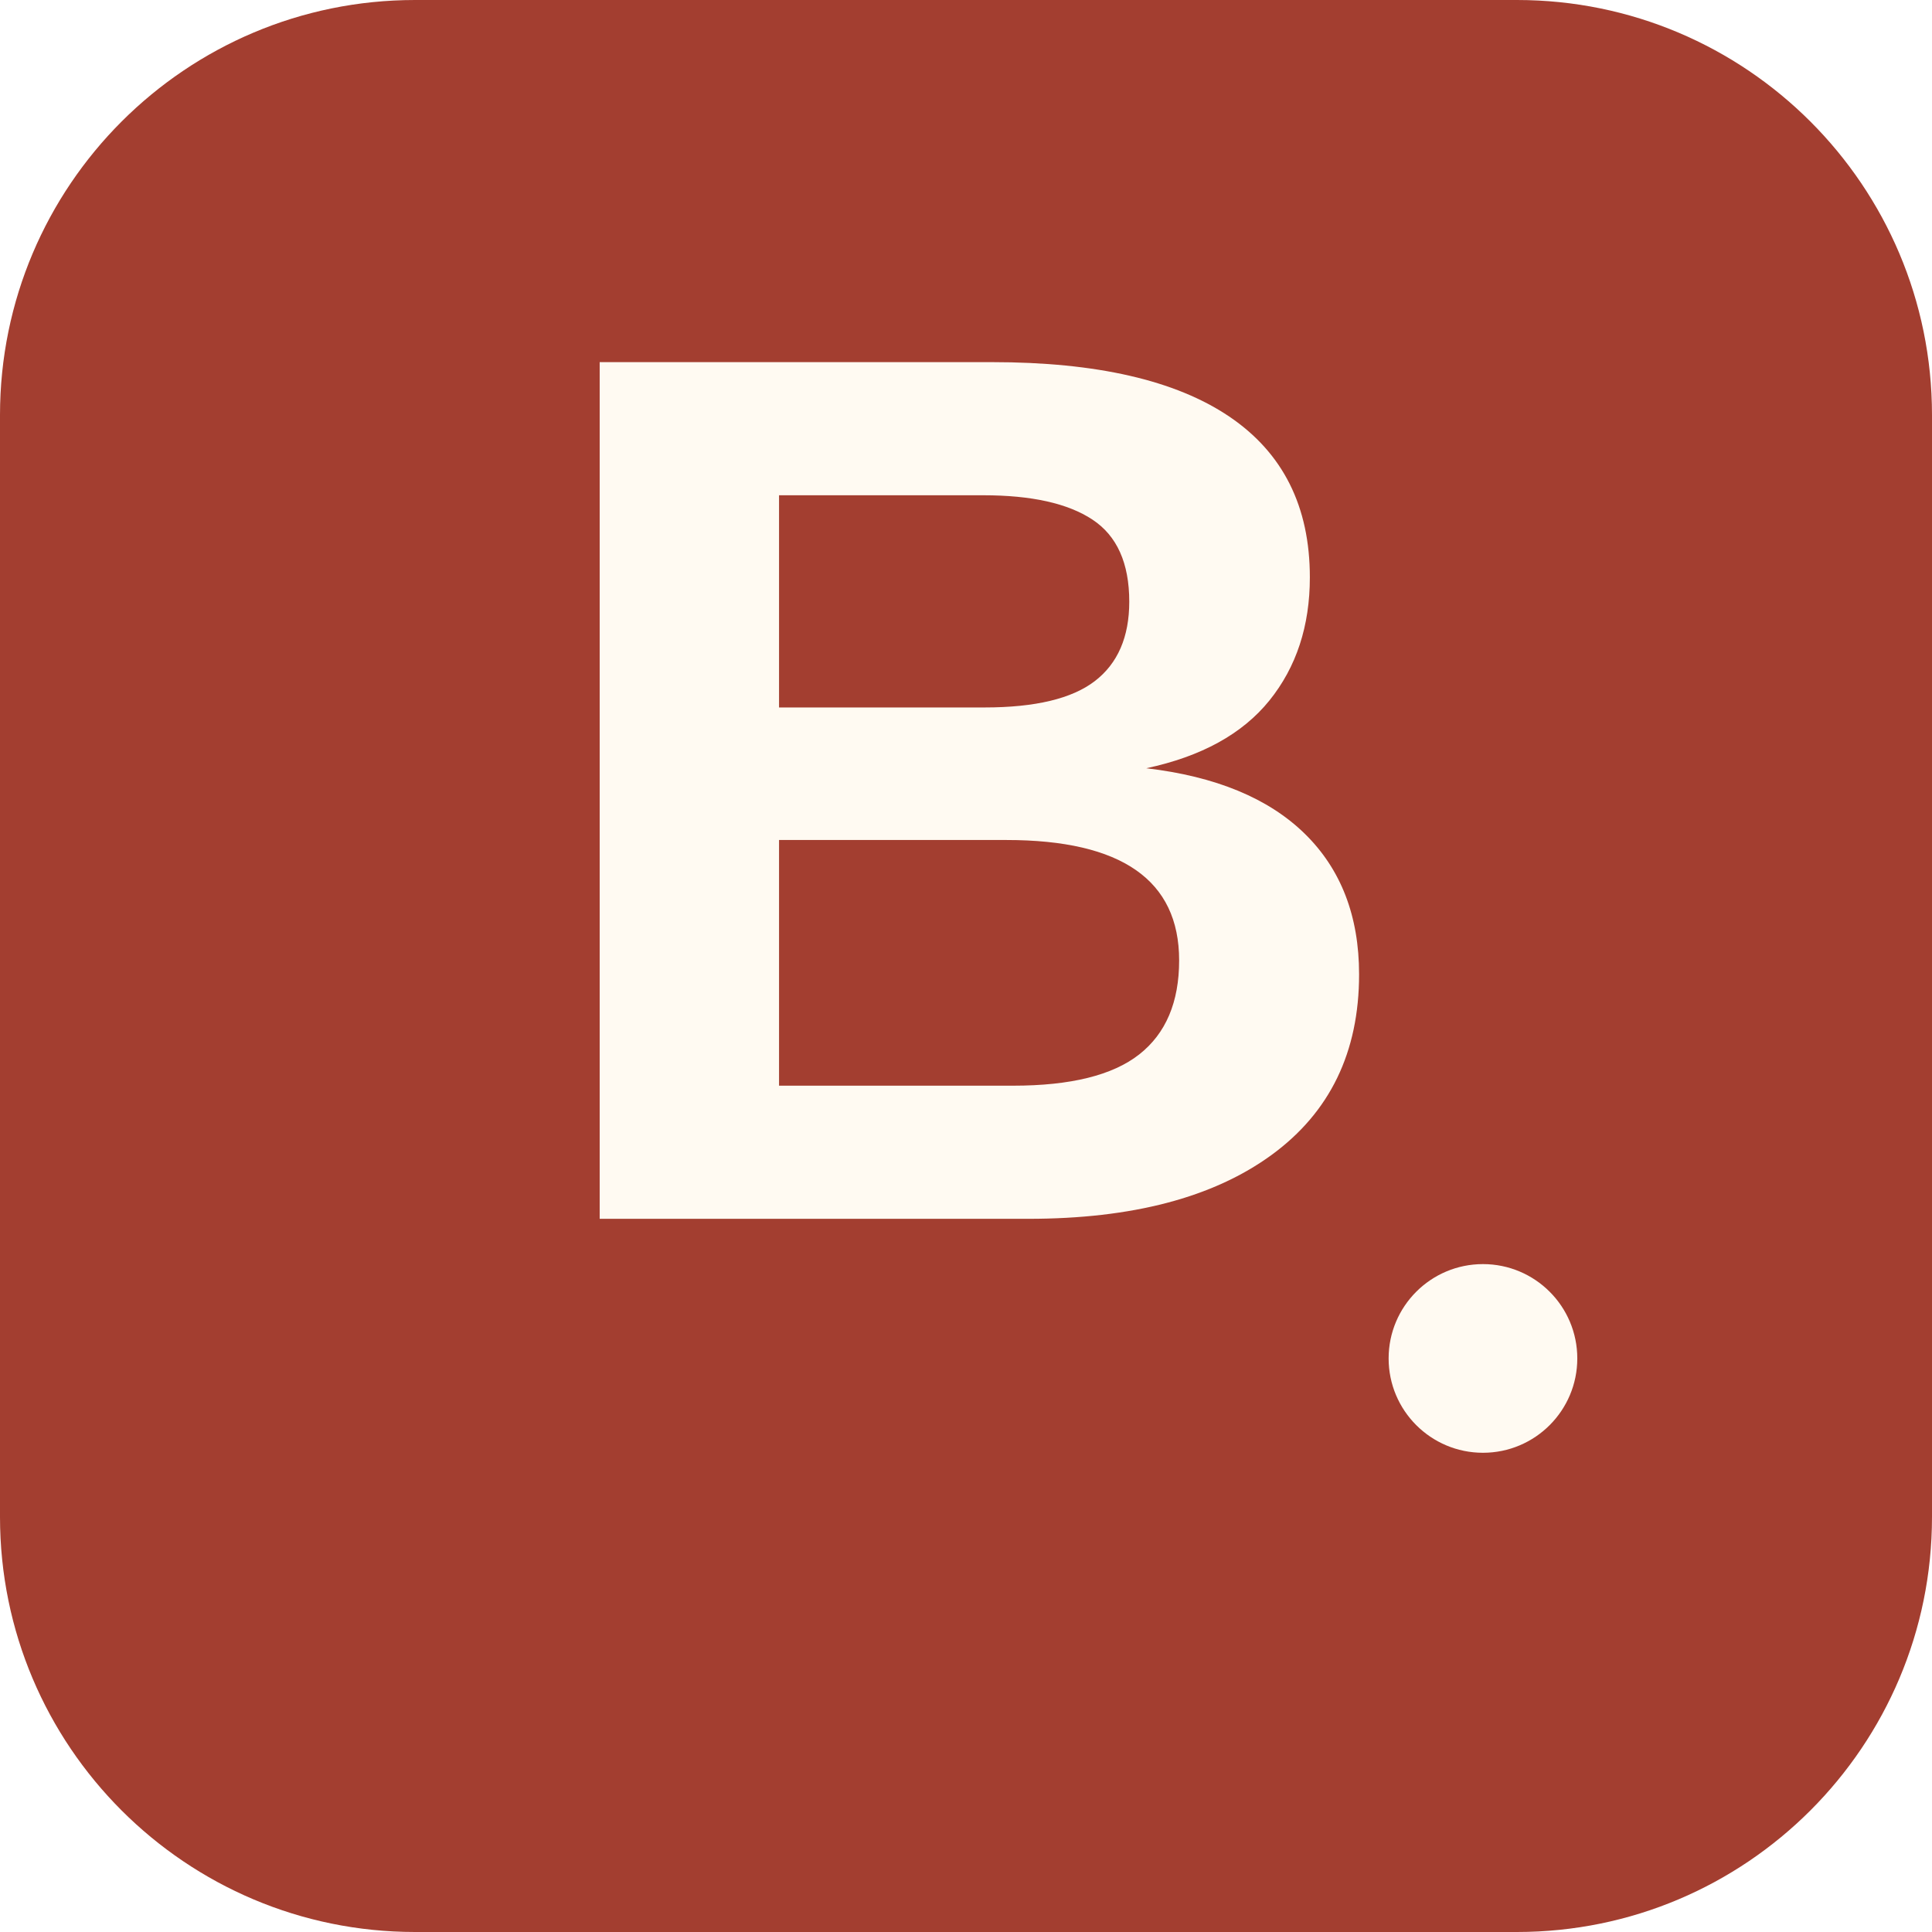
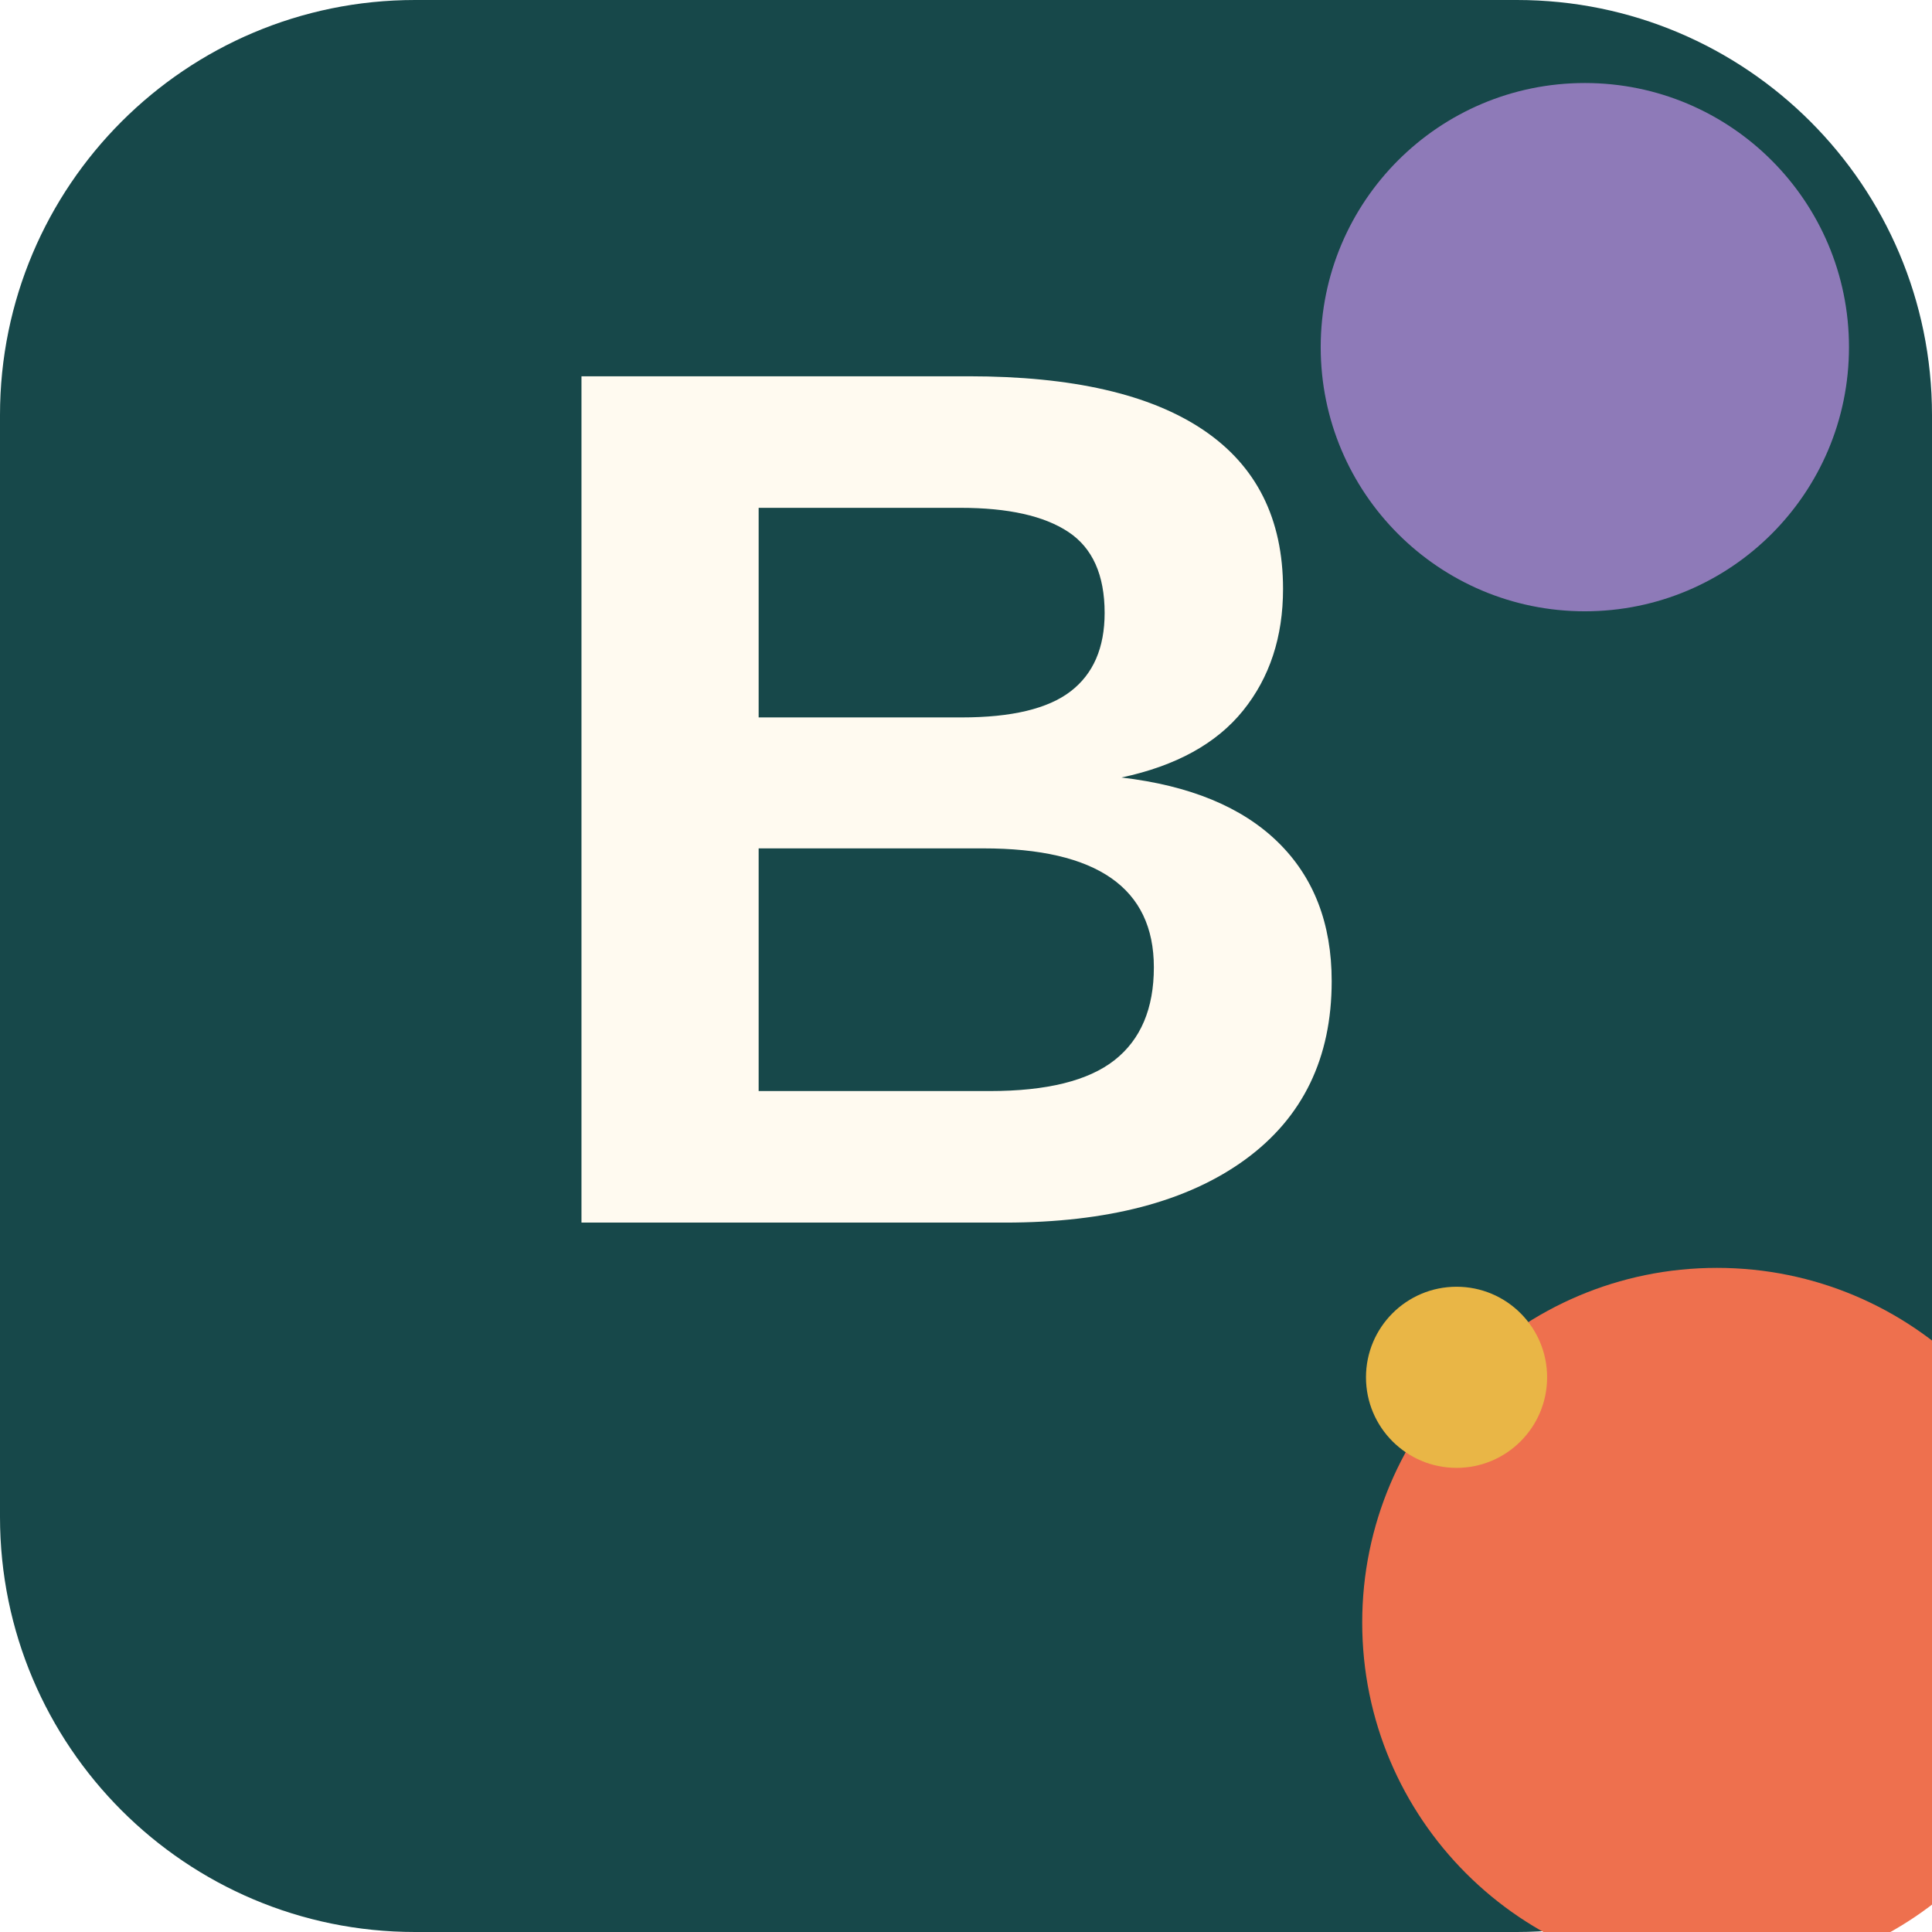
<svg xmlns="http://www.w3.org/2000/svg" width="512" height="512" viewBox="0 0 512 512">
-   <rect width="512" height="512" rx="110" fill="#a33e30" />
-   <text x="256" y="323" text-anchor="middle" fill="#fffaf2" font-family="Arial,Helvetica,sans-serif" font-size="330" font-weight="800">B</text>
-   <circle cx="393" cy="360" r="25" fill="#fffaf2" />
+   <rect width="512" height="512" rx="110" fill="#17484a" />
+   <circle cx="420" cy="92" r="70" fill="#8e7ab8" />
+   <circle cx="455" cy="430" r="94" fill="#ee704e" />
+   <text x="250" y="324" text-anchor="middle" fill="#fffaf0" font-family="Arial,Helvetica,sans-serif" font-size="326" font-weight="800">B</text>
+   <circle cx="386" cy="365" r="24" fill="#e9b646" />
</svg>
